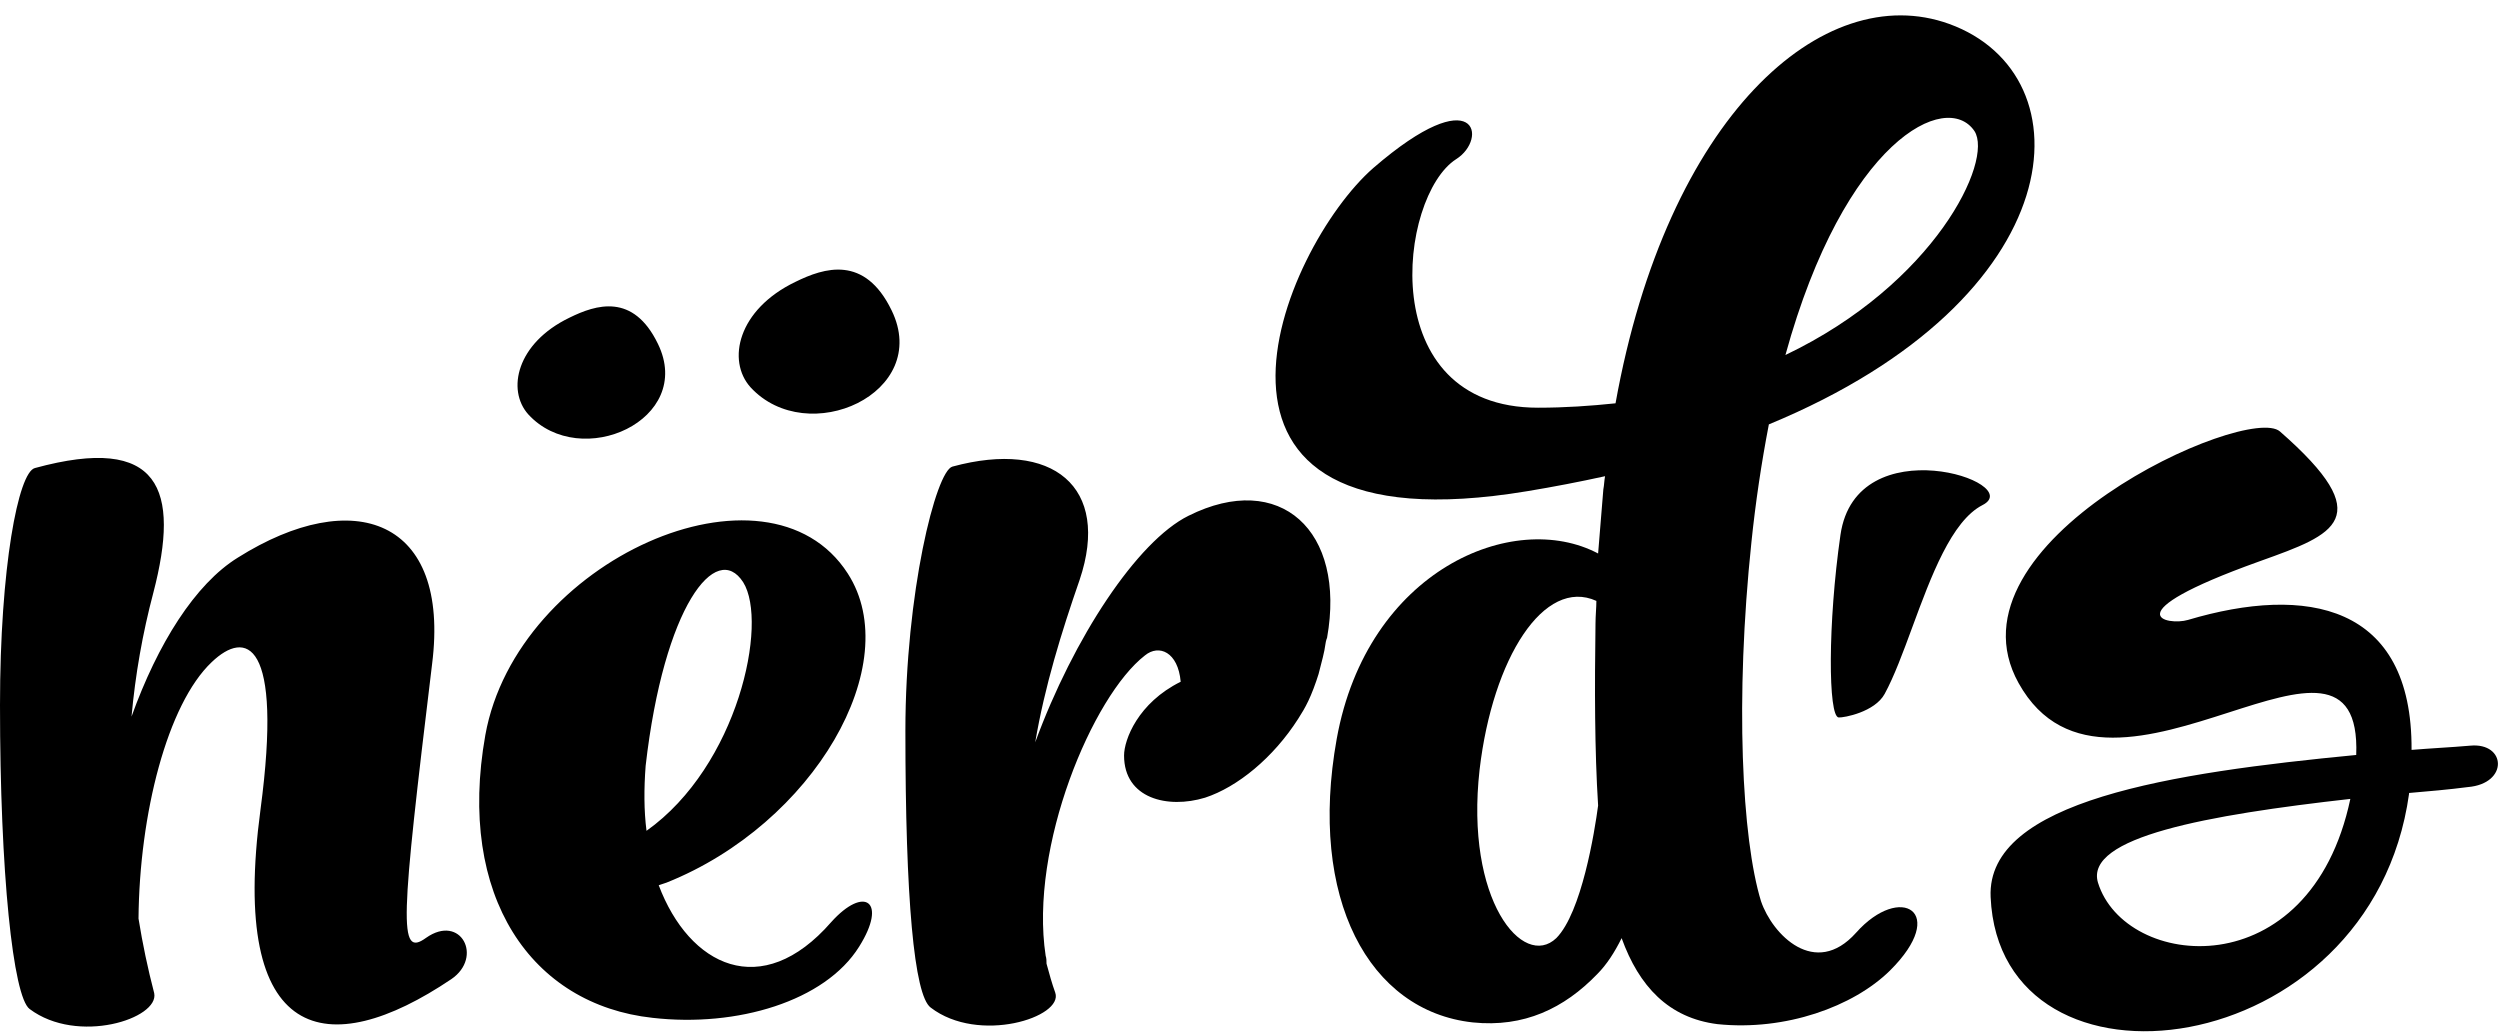
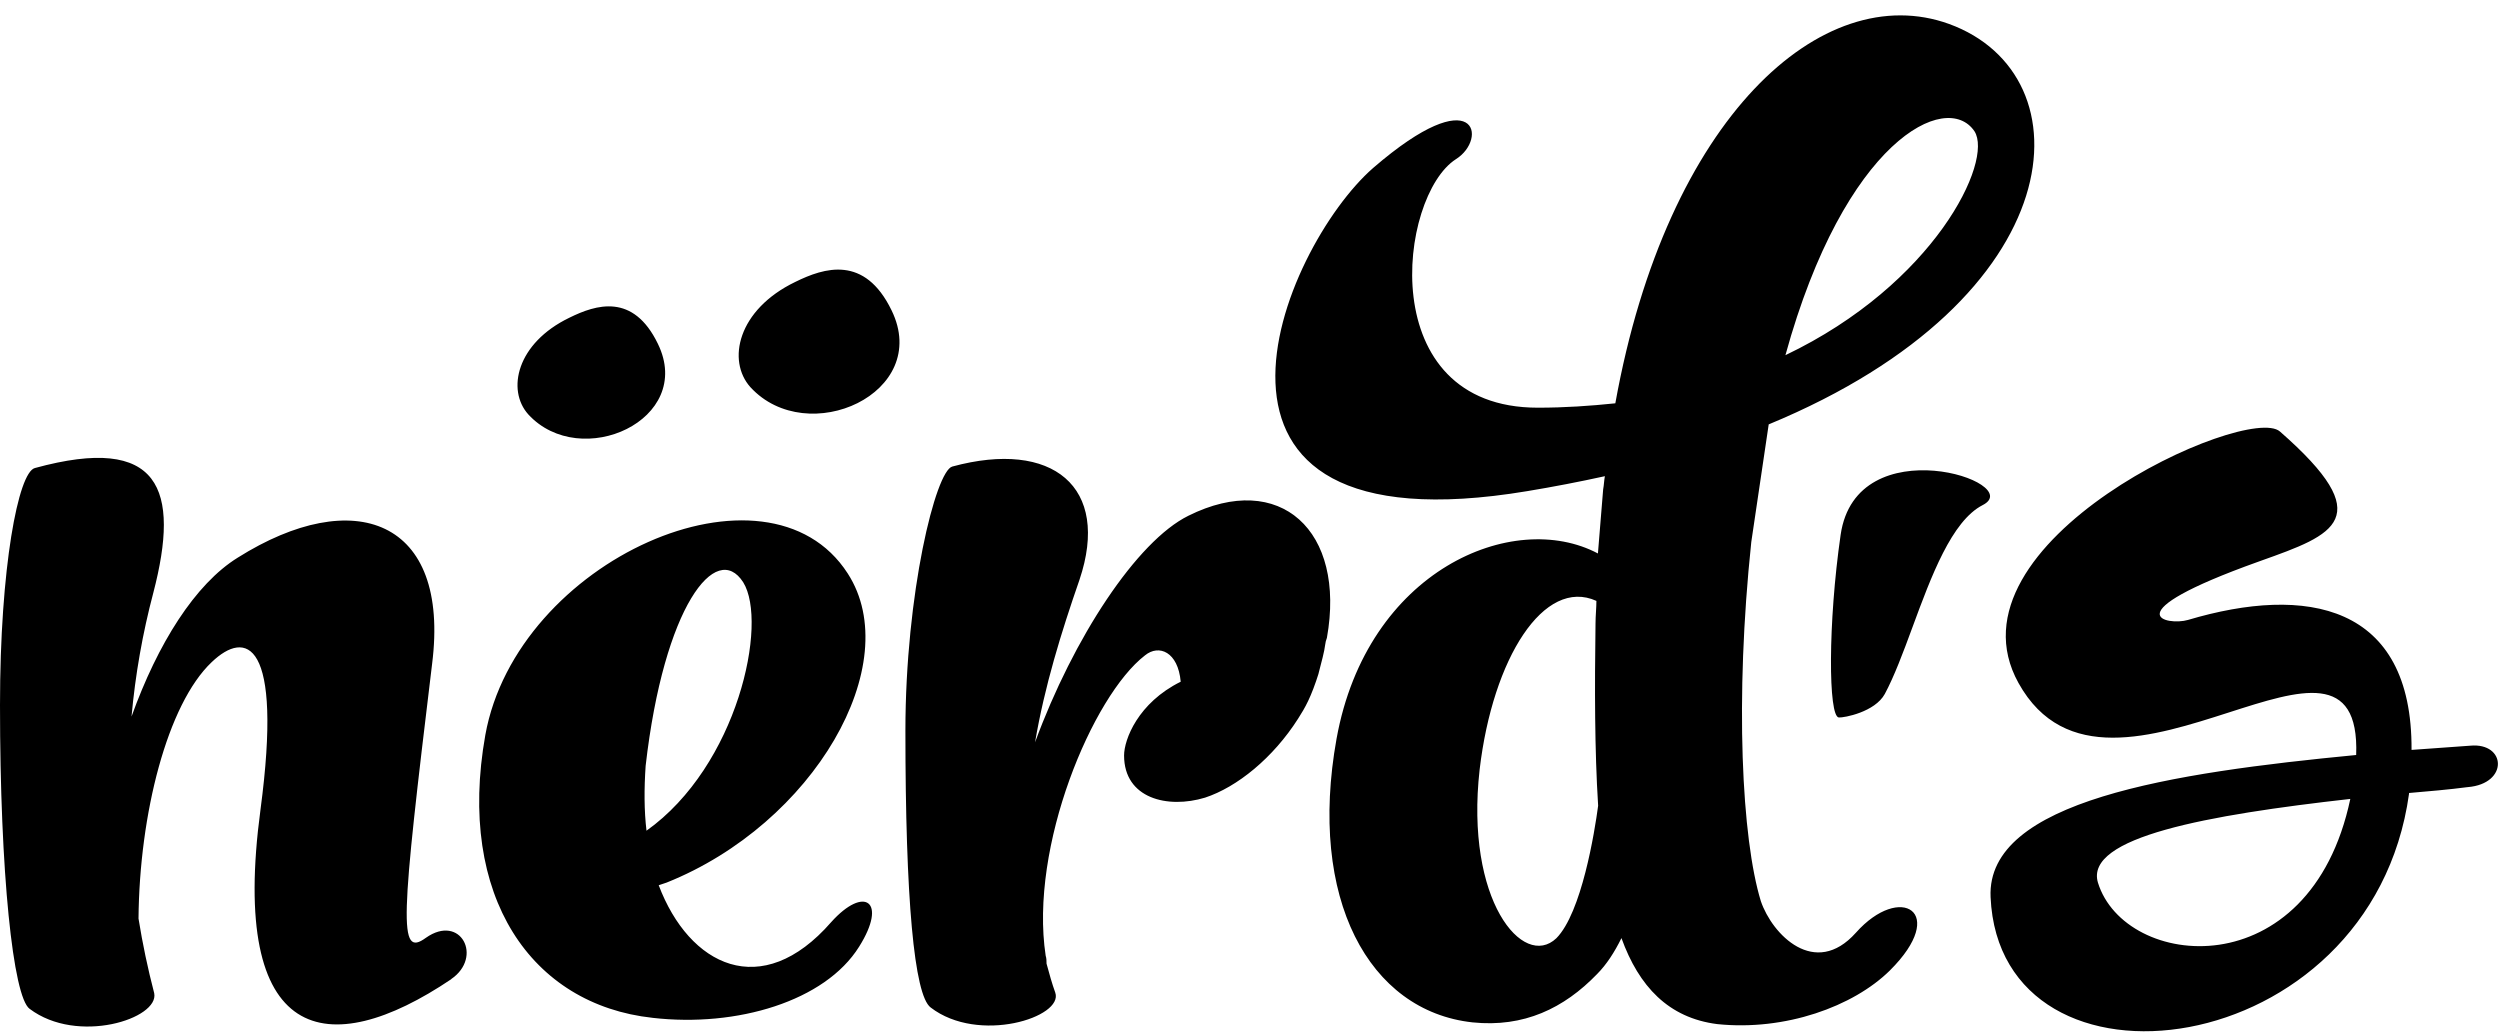
- <svg xmlns="http://www.w3.org/2000/svg" width="160" height="66" viewBox="0 0 160 66" fill="none">
-   <path fill-rule="evenodd" clip-rule="evenodd" d="M48.031 24.783C51.682 28.757 59.647 25.158 57.062 19.861C55.336 16.305 52.75 17.13 50.904 18.041C47.208 19.82 46.509 23.088 48.031 24.783ZM42.105 22.002C44.481 26.868 37.168 30.173 33.813 26.523C32.415 24.968 33.058 21.963 36.449 20.33C38.146 19.494 40.522 18.734 42.105 22.002ZM157.936 50.374C156.715 50.533 155.442 50.642 154.221 50.747L154.179 50.751V50.807C151.764 68.171 127.991 71.038 127.4 57.406C127.131 51.239 138.993 49.456 150.798 48.318C151.007 42.911 147.233 44.123 142.648 45.596C137.829 47.144 132.115 48.979 129.19 43.717C124.171 34.692 143.822 25.779 145.918 27.615C152.271 33.177 149.4 34.206 144.727 35.882L144.539 35.95C135.049 39.36 138.748 40.057 140.028 39.676C147.597 37.423 154.394 38.636 154.34 47.993C154.955 47.942 155.557 47.903 156.154 47.863L156.154 47.863C156.807 47.821 157.452 47.778 158.097 47.722C160.403 47.507 160.564 50.157 157.936 50.374ZM150.422 51.13C141.298 52.158 133.409 53.566 134.269 56.485C135.985 62.058 147.846 63.303 150.422 51.13ZM117.79 34.23C116.975 39.88 116.996 45.881 117.678 45.918C118.012 45.937 119.982 45.572 120.617 44.411C121.226 43.293 121.794 41.754 122.388 40.141L122.388 40.141L122.388 40.141L122.388 40.141L122.388 40.141L122.388 40.141L122.388 40.141C123.586 36.891 124.895 33.34 126.883 32.324C129.725 30.873 118.795 27.279 117.79 34.23ZM28.883 62.666C20.964 68.004 14.664 66.825 16.671 51.818C18.121 40.914 15.723 40.297 13.549 42.376C10.704 45.073 8.921 52.099 8.865 58.788C9.123 60.395 9.458 61.989 9.869 63.564C10.203 65.194 4.962 66.879 1.895 64.575C0.837 63.79 0 55.865 0 45.131C0 36.307 1.171 30.236 2.23 29.956C10.259 27.765 11.542 31.304 9.813 37.937C9.125 40.534 8.659 43.185 8.418 45.861C10.091 41.197 12.489 37.376 15.221 35.688C22.637 31.024 28.826 33.215 27.655 42.489C25.648 59.069 25.481 61.316 27.265 60.024C29.496 58.45 30.945 61.262 28.883 62.666ZM41.766 65.142C47.176 65.761 52.807 64.074 54.982 60.59C56.821 57.667 55.316 56.655 53.197 59.015C48.737 64.131 44.109 61.826 42.158 56.655L42.66 56.487C52.082 52.721 57.992 42.493 54.257 36.704C49.126 28.723 33.069 35.86 31.061 47.045C29.221 57.386 34.016 64.299 41.766 65.142ZM41.377 53.172C47.232 49.013 49.183 39.852 47.566 37.267C45.838 34.57 42.492 38.784 41.321 49.013C41.21 50.474 41.21 51.878 41.377 53.172ZM77.125 51.051C79.188 50.376 81.494 48.499 83.091 45.992C83.538 45.289 83.914 44.657 84.43 43.012C84.368 43.211 84.391 43.12 84.451 42.895C84.559 42.486 84.784 41.633 84.82 41.271C84.82 41.215 84.876 40.932 84.932 40.822C86.157 33.965 81.921 30.086 76.065 33.009C72.776 34.638 68.706 40.822 66.253 47.51C66.866 43.912 67.925 40.484 69.096 37.111C71.103 31.154 67.368 28.119 60.956 29.862C59.896 30.143 57.945 37.955 57.945 46.779C57.945 57.513 58.503 63.695 59.562 64.483C62.628 66.843 68.092 65.101 67.535 63.527C67.319 62.929 67.155 62.328 66.993 61.73L66.977 61.673C66.977 61.504 66.977 61.335 66.922 61.167C65.861 54.196 69.933 44.532 73.278 41.946C74.17 41.215 75.396 41.721 75.564 43.632C72.832 44.981 71.94 47.342 71.94 48.353C71.94 51.107 74.727 51.781 77.125 51.051Z" fill="black" />
-   <path fill-rule="evenodd" clip-rule="evenodd" d="M113.207 27.161C112.726 29.654 112.354 32.167 112.092 34.692C111.033 44.752 111.48 53.688 112.705 57.678C113.431 59.815 116.162 62.624 118.783 59.701C121.626 56.498 124.75 58.352 120.957 62.117C118.617 64.422 114.268 65.995 109.918 65.545C106.795 65.152 104.9 63.13 103.784 60.04C103.34 60.938 102.837 61.725 102.224 62.342C100.105 64.535 97.539 65.772 94.25 65.434C87.613 64.704 83.712 57.511 85.551 47.281C87.503 36.49 96.87 32.556 102.279 35.424C102.391 34.075 102.502 32.725 102.614 31.32C102.642 31.18 102.655 31.039 102.669 30.898C102.683 30.758 102.697 30.617 102.724 30.477C101.079 30.839 99.424 31.157 97.762 31.433C73.787 35.423 82.04 15.864 87.894 10.75C94.53 5.017 95.254 8.895 93.191 10.188C89.511 12.548 87.894 26.093 98.432 26.093C100.161 26.093 101.778 25.981 103.394 25.812C106.685 7.49 116.665 -1.391 124.75 1.532C133.726 4.792 132.779 19.067 113.207 27.161ZM102.279 51.554C102.055 48.012 102.055 44.022 102.112 39.918C102.112 39.658 102.127 39.397 102.141 39.145C102.155 38.907 102.168 38.675 102.168 38.457C98.822 36.939 95.533 42.11 94.695 49.249C93.749 57.622 97.483 62.062 99.603 60.04C101.22 58.409 102.056 53.237 102.279 51.554ZM126.365 8.389C124.581 5.747 118.058 8.951 114.267 22.721C123.802 18.167 127.593 10.299 126.365 8.389Z" fill="black" />
+ <svg xmlns="http://www.w3.org/2000/svg" width="160" height="66" fill="#000" fill-rule="evenodd">
+   <path d="M48.03 24.783c3.65 3.974 11.616.375 9.03-4.922-1.726-3.556-4.312-2.73-6.158-1.82-3.696 1.78-4.395 5.047-2.873 6.742zm-5.926-2.78c2.376 4.866-4.937 8.17-8.292 4.52-1.398-1.555-.755-4.56 2.636-6.193 1.697-.836 4.073-1.596 5.656 1.672zm115.83 28.372c-1.22.16-2.494.268-3.715.373l-.042.004v.056c-2.415 17.364-26.188 20.23-26.78 6.6-.27-6.167 11.593-7.95 23.398-9.088.2-5.407-3.565-4.195-8.15-2.722-4.82 1.548-10.533 3.383-13.458-1.88-5.02-9.025 14.632-17.938 16.728-16.102 6.353 5.562 3.482 6.6-1.2 8.267l-.188.068c-9.5 3.4-5.8 4.107-4.5 3.726 7.57-2.253 14.366-1.04 14.312 8.317l3.757-.27c2.306-.215 2.467 2.435-.16 2.652zm-7.514.756c-9.124 1.028-17.013 2.436-16.153 5.355 1.716 5.573 13.577 6.818 16.153-5.355zm-32.62-16.9c-.815 5.65-.794 11.65-.112 11.688.334.02 2.304-.346 2.94-1.507.6-1.118 1.177-2.657 1.77-4.27h0c1.198-3.25 2.507-6.8 4.495-7.817 2.842-1.45-8.088-5.045-9.093 1.906zM28.883 62.666c-7.92 5.338-14.22 4.16-12.212-10.848 1.45-10.904-.948-11.52-3.122-9.442-2.845 2.697-4.628 9.723-4.684 16.412a50.89 50.89 0 0 0 1.004 4.776c.334 1.63-4.907 3.315-7.974 1C.837 63.8 0 55.865 0 45.13c0-8.824 1.17-14.895 2.23-15.175 8.03-2.2 9.312 1.348 7.583 7.98a47.64 47.64 0 0 0-1.395 7.924c1.673-4.664 4.07-8.485 6.803-10.173 7.416-4.664 13.605-2.473 12.434 6.8-2.007 16.58-2.174 18.827-.4 17.535 2.23-1.574 3.68 1.238 1.618 2.642zm12.883 2.476c5.4.62 11.04-1.068 13.216-4.552 1.84-2.923.334-3.935-1.785-1.575-4.46 5.116-9.088 2.8-11.04-2.36l.502-.168C52.08 52.72 57.99 42.493 54.256 36.704c-5.13-7.98-21.188-.844-23.196 10.34-1.84 10.34 2.955 17.254 10.705 18.097zm-.4-11.97c5.855-4.16 7.806-13.32 6.2-15.905-1.728-2.697-5.074 1.517-6.245 11.746-.1 1.46-.1 2.865.056 4.16zm35.748-2.12c2.063-.675 4.37-2.552 5.966-5.06.447-.703.823-1.335 1.34-2.98-.062.2-.04.108.02-.117.108-.4.333-1.262.37-1.624a1.72 1.72 0 0 1 .112-.449c1.225-6.857-3-10.736-8.867-7.813-3.3 1.63-7.36 7.813-9.812 14.5.613-3.598 1.672-7.026 2.843-10.4 2.007-5.957-1.728-8.992-8.14-7.25-1.06.28-3 8.093-3 16.917 0 10.734.558 16.916 1.617 17.704 3.066 2.36 8.53.618 7.973-.956-.216-.598-.38-1.2-.542-1.797l-.016-.057c0-.17 0-.338-.055-.506-1.06-6.97 3-16.635 6.356-19.22.892-.73 2.118-.225 2.286 1.686-2.732 1.35-3.624 3.7-3.624 4.72 0 2.754 2.787 3.428 5.185 2.698zm36.083-23.892l-1.115 7.53c-1.06 10.06-.612 18.996.613 22.986.726 2.137 3.457 4.946 6.078 2.023 2.843-3.203 5.967-1.35 2.174 2.416-2.34 2.305-6.7 3.878-11.04 3.428-3.123-.393-5.018-2.415-6.134-5.505-.444.898-.947 1.685-1.56 2.302-2.12 2.193-4.685 3.43-7.974 3.092-6.637-.73-10.538-7.923-8.7-18.153 1.952-10.8 11.32-14.725 16.728-11.857l.335-4.104c.028-.14.04-.28.055-.422s.028-.28.055-.42c-1.645.362-3.3.68-4.962.956-23.975 4-15.722-15.57-9.868-20.683 6.636-5.733 7.36-1.855 5.297-.562-3.68 2.36-5.297 15.905 5.24 15.905 1.73 0 3.346-.112 4.962-.28 3.3-18.322 13.27-27.203 21.356-24.28 8.976 3.26 8.03 17.535-11.543 25.63zM102.28 51.554c-.224-3.542-.224-7.532-.167-11.636 0-.26.015-.52.03-.773a11.95 11.95 0 0 0 .027-.688c-3.346-1.518-6.635 3.653-7.473 10.792-.946 8.373 2.788 12.813 4.908 10.8 1.617-1.63 2.453-6.803 2.676-8.486zM126.365 8.4c-1.784-2.642-8.307.562-12.098 14.332 9.535-4.554 13.326-12.422 12.098-14.332z" />
</svg>
